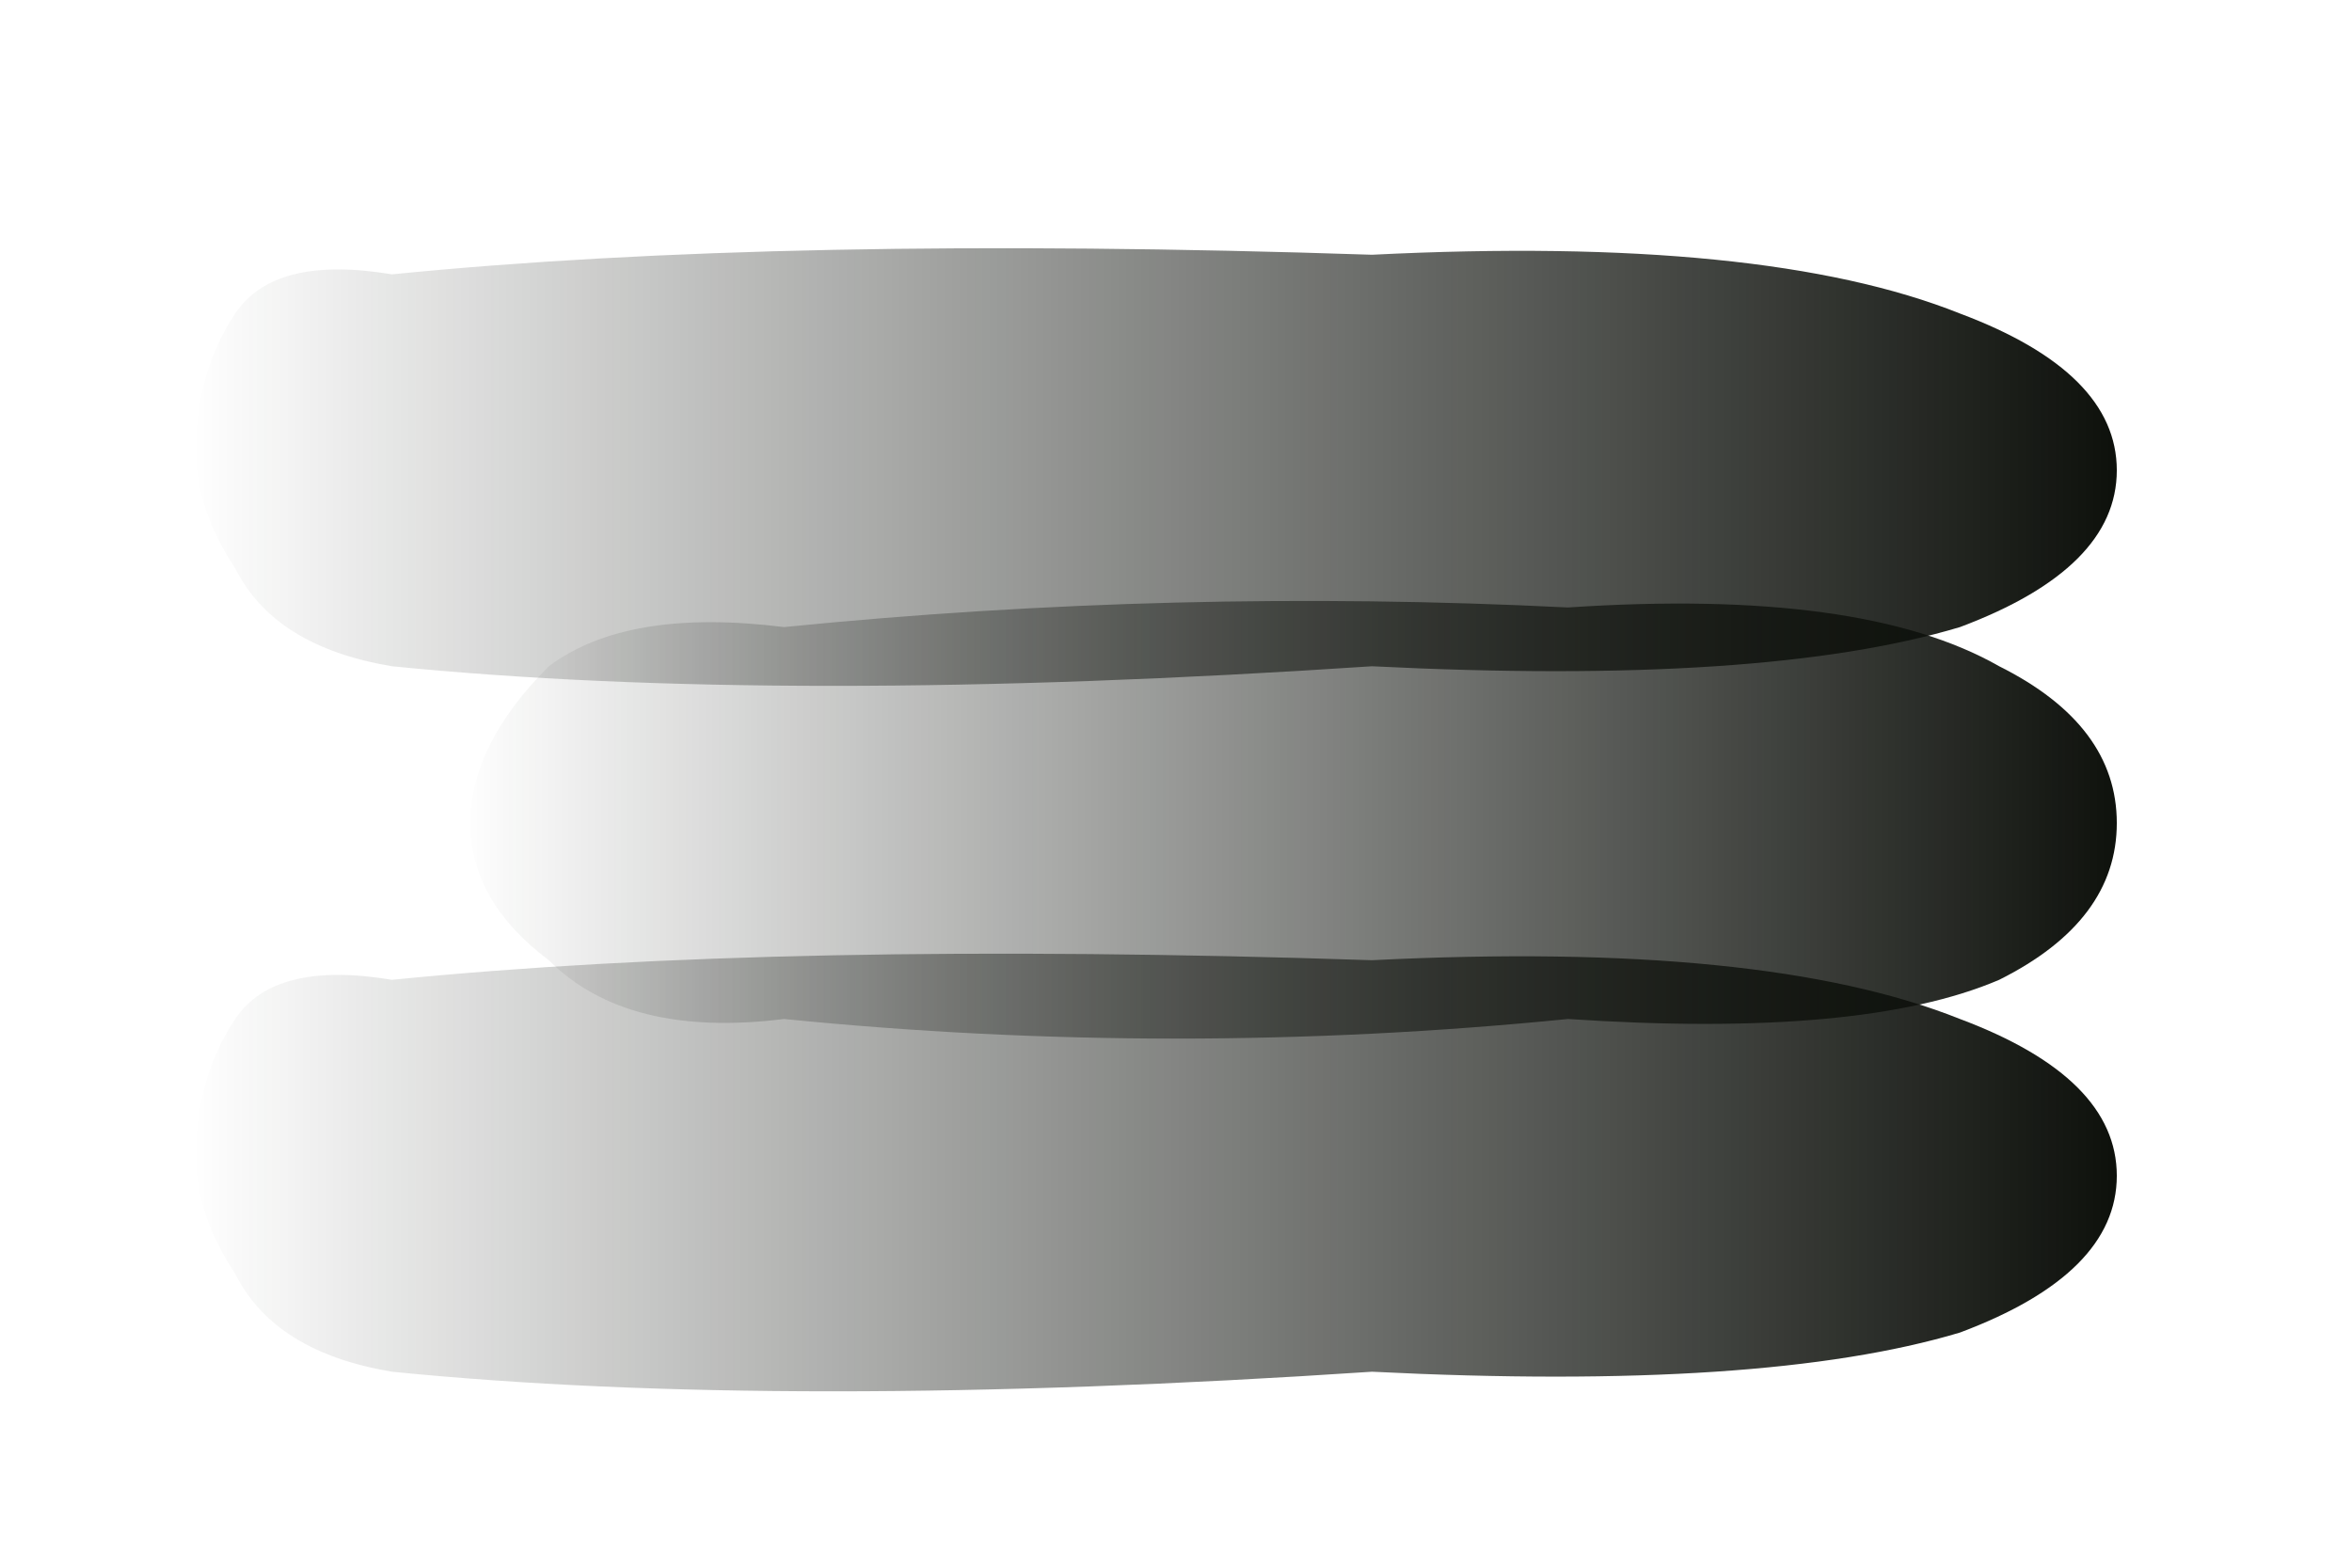
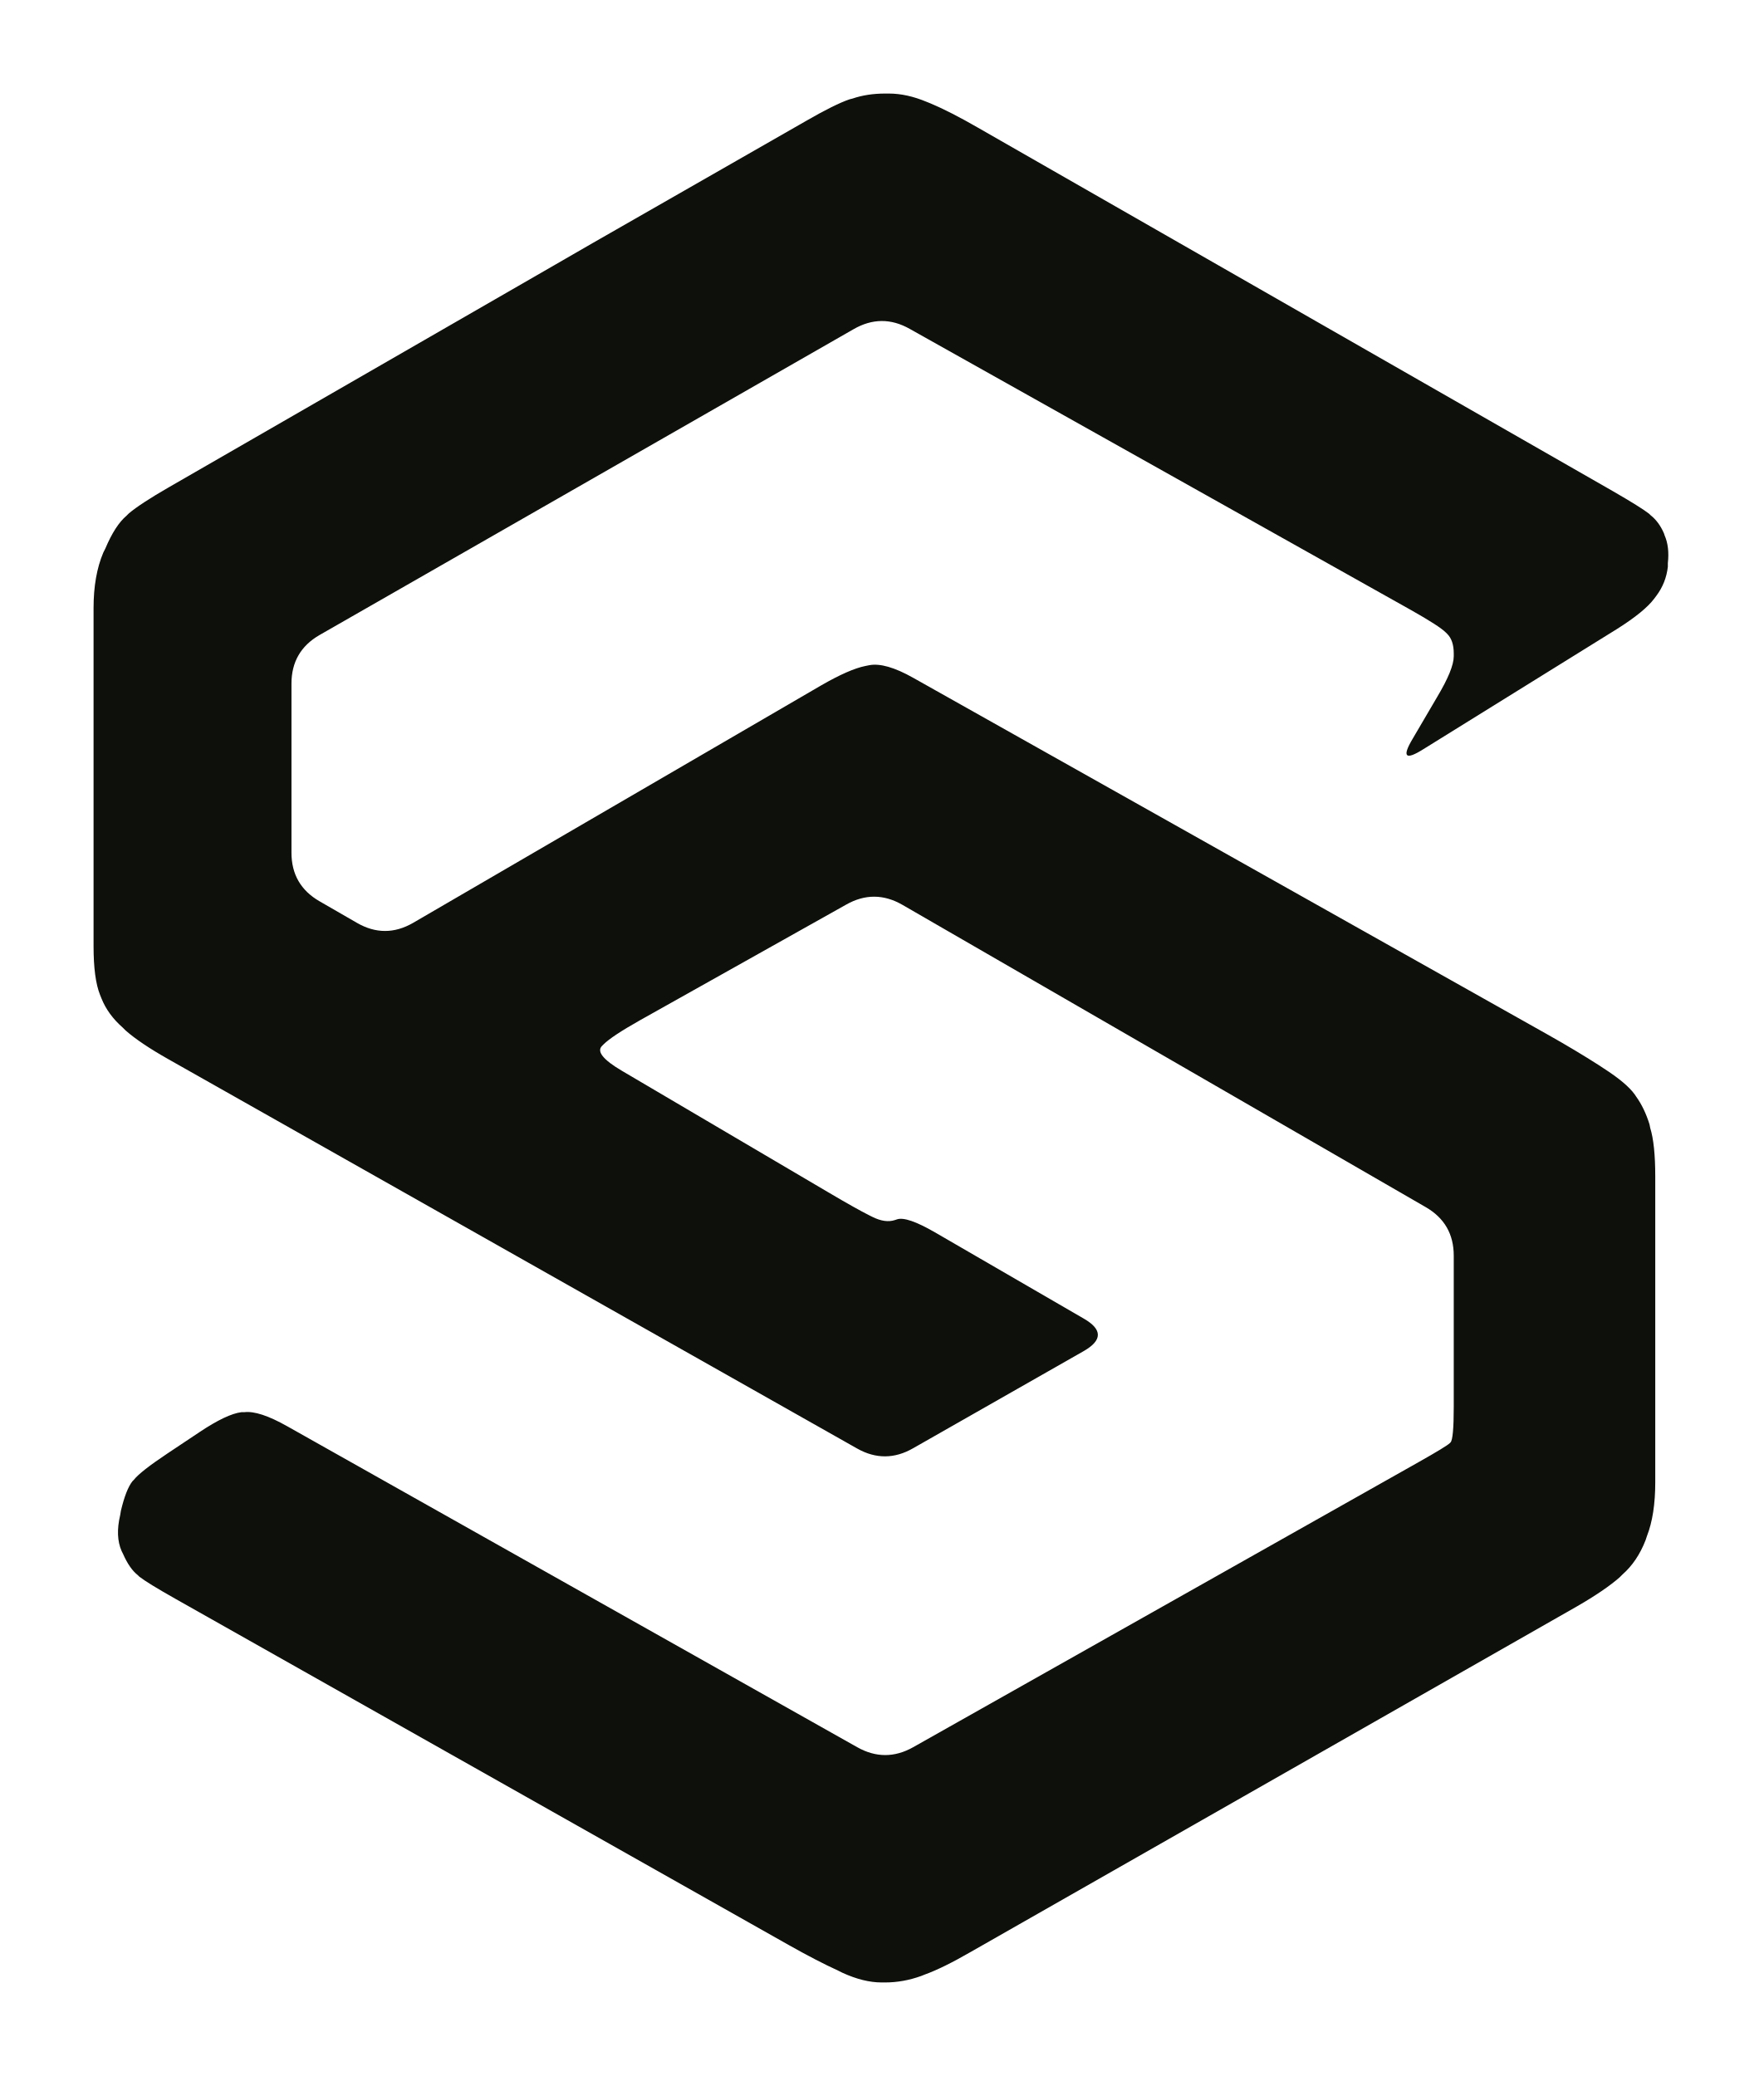
- <svg xmlns="http://www.w3.org/2000/svg" viewBox="0 0 120 80">
-   <defs>
-     <linearGradient id="s3-mono-void" x1="0%" y1="0%" x2="100%" y2="0%">
-       <stop offset="0%" stop-color="#0d100b" stop-opacity="0" />
-       <stop offset="100%" stop-color="#0d100b" stop-opacity="1" />
-     </linearGradient>
-   </defs>
-   <path d="M 12 16 Q 14 13, 20 14 Q 40 12, 70 13 Q 90 12, 100 16 Q 108 19, 108 24 Q 108 29, 100 32 Q 90 35, 70 34 Q 40 36, 20 34 Q 14 33, 12 29 Q 10 26, 10 23 Q 10 19, 12 16 Z" fill="url(#s3-mono-void)" />
-   <path d="M 28 34 Q 32 31, 40 32 Q 60 30, 80 31 Q 95 30, 102 34 Q 108 37, 108 42 Q 108 47, 102 50 Q 95 53, 80 52 Q 60 54, 40 52 Q 32 53, 28 49 Q 24 46, 24 42 Q 24 38, 28 34 Z" fill="url(#s3-mono-void)" />
-   <path d="M 12 52 Q 14 49, 20 50 Q 40 48, 70 49 Q 90 48, 100 52 Q 108 55, 108 60 Q 108 65, 100 68 Q 90 71, 70 70 Q 40 72, 20 70 Q 14 69, 12 65 Q 10 62, 10 59 Q 10 55, 12 52 Z" fill="url(#s3-mono-void)" />
+ <svg xmlns="http://www.w3.org/2000/svg" viewBox="154 83 490 577">
+   <path d="M 400 109 L 401 109 Q 406 109 411.5 111.3 L 412.5 111.7 Q 418 114 425.8 118.5 L 602.2 219.5 Q 610 224 612.3 225.8 L 612.7 226.2 Q 615 228 616.4 231.2 L 616.6 231.8 Q 618 235 617.5 239.5 L 617.5 240.5 Q 617 245 614.3 248.6 L 613.7 249.4 Q 611 253 603.4 257.8 L 549.6 291.2 Q 542 296 546.6 288.3 L 553.4 276.7 Q 558 269 558 265.4 L 558 264.6 Q 558 261 556.2 259.2 L 555.8 258.8 Q 554 257 546.2 252.6 L 406.8 174.4 Q 399 170 391.2 174.5 L 242.8 259.5 Q 235 264 235 273 L 235 320 Q 235 329 242.8 333.5 L 253.2 339.5 Q 261 344 268.8 339.5 L 382.2 273.5 Q 390 269 394.5 268.1 L 395.5 267.9 Q 400 267 407.8 271.4 L 584.2 370.6 Q 592 375 598.4 379.1 L 599.6 379.9 Q 606 384 608.3 387.2 L 608.7 387.8 Q 611 391 612.4 395.5 L 612.6 396.5 Q 614 401 614 410 L 614 495 Q 614 504 611.7 509.9 L 611.3 511.1 Q 609 517 604.9 520.6 L 604.1 521.4 Q 600 525 592.2 529.5 L 423.8 625.5 Q 416 630 411 631.8 L 410 632.2 Q 405 634 400 634 L 399 634 Q 394 634 388.1 631.3 L 386.9 630.7 Q 381 628 373.2 623.6 L 202.8 527.4 Q 195 523 192.7 521.2 L 192.3 520.8 Q 190 519 188.2 514.9 L 187.8 514.1 Q 186 510 187.4 504.1 L 187.6 502.9 Q 189 497 190.8 494.7 L 191.2 494.3 Q 193 492 200.5 487 L 209.5 481 Q 217 476 221.1 475.5 L 221.9 475.5 Q 226 475 233.8 479.4 L 392.2 568.6 Q 400 573 407.8 568.6 L 548.2 489.4 Q 556 485 556.9 484.1 L 557.1 483.9 Q 558 483 558 474 L 558 432 Q 558 423 550.2 418.5 L 404.8 334.5 Q 397 330 389.2 334.4 L 331.8 366.6 Q 324 371 321.7 373.3 L 321.3 373.7 Q 319 376 326.8 380.6 L 384.2 414.4 Q 392 419 395.6 420.8 L 396.4 421.2 Q 400 423 402.7 422.1 L 403.3 421.9 Q 406 421 413.8 425.5 L 455.2 449.5 Q 463 454 455.2 458.5 L 407.8 485.5 Q 400 490 392.2 485.6 L 200.8 377.4 Q 193 373 188.9 369.4 L 188.1 368.6 Q 184 365 182.2 360.5 L 181.8 359.5 Q 180 355 180 346 L 180 252 Q 180 243 182.7 236.6 L 183.3 235.4 Q 186 229 189.2 226.3 L 189.8 225.7 Q 193 223 200.8 218.5 L 303.2 159.5 Q 311 155 318.8 150.5 L 378.2 116.5 Q 386 112 390.1 110.6 L 390.9 110.4 Q 395 109 400 109 Z" fill="#0d100b" />
</svg>
